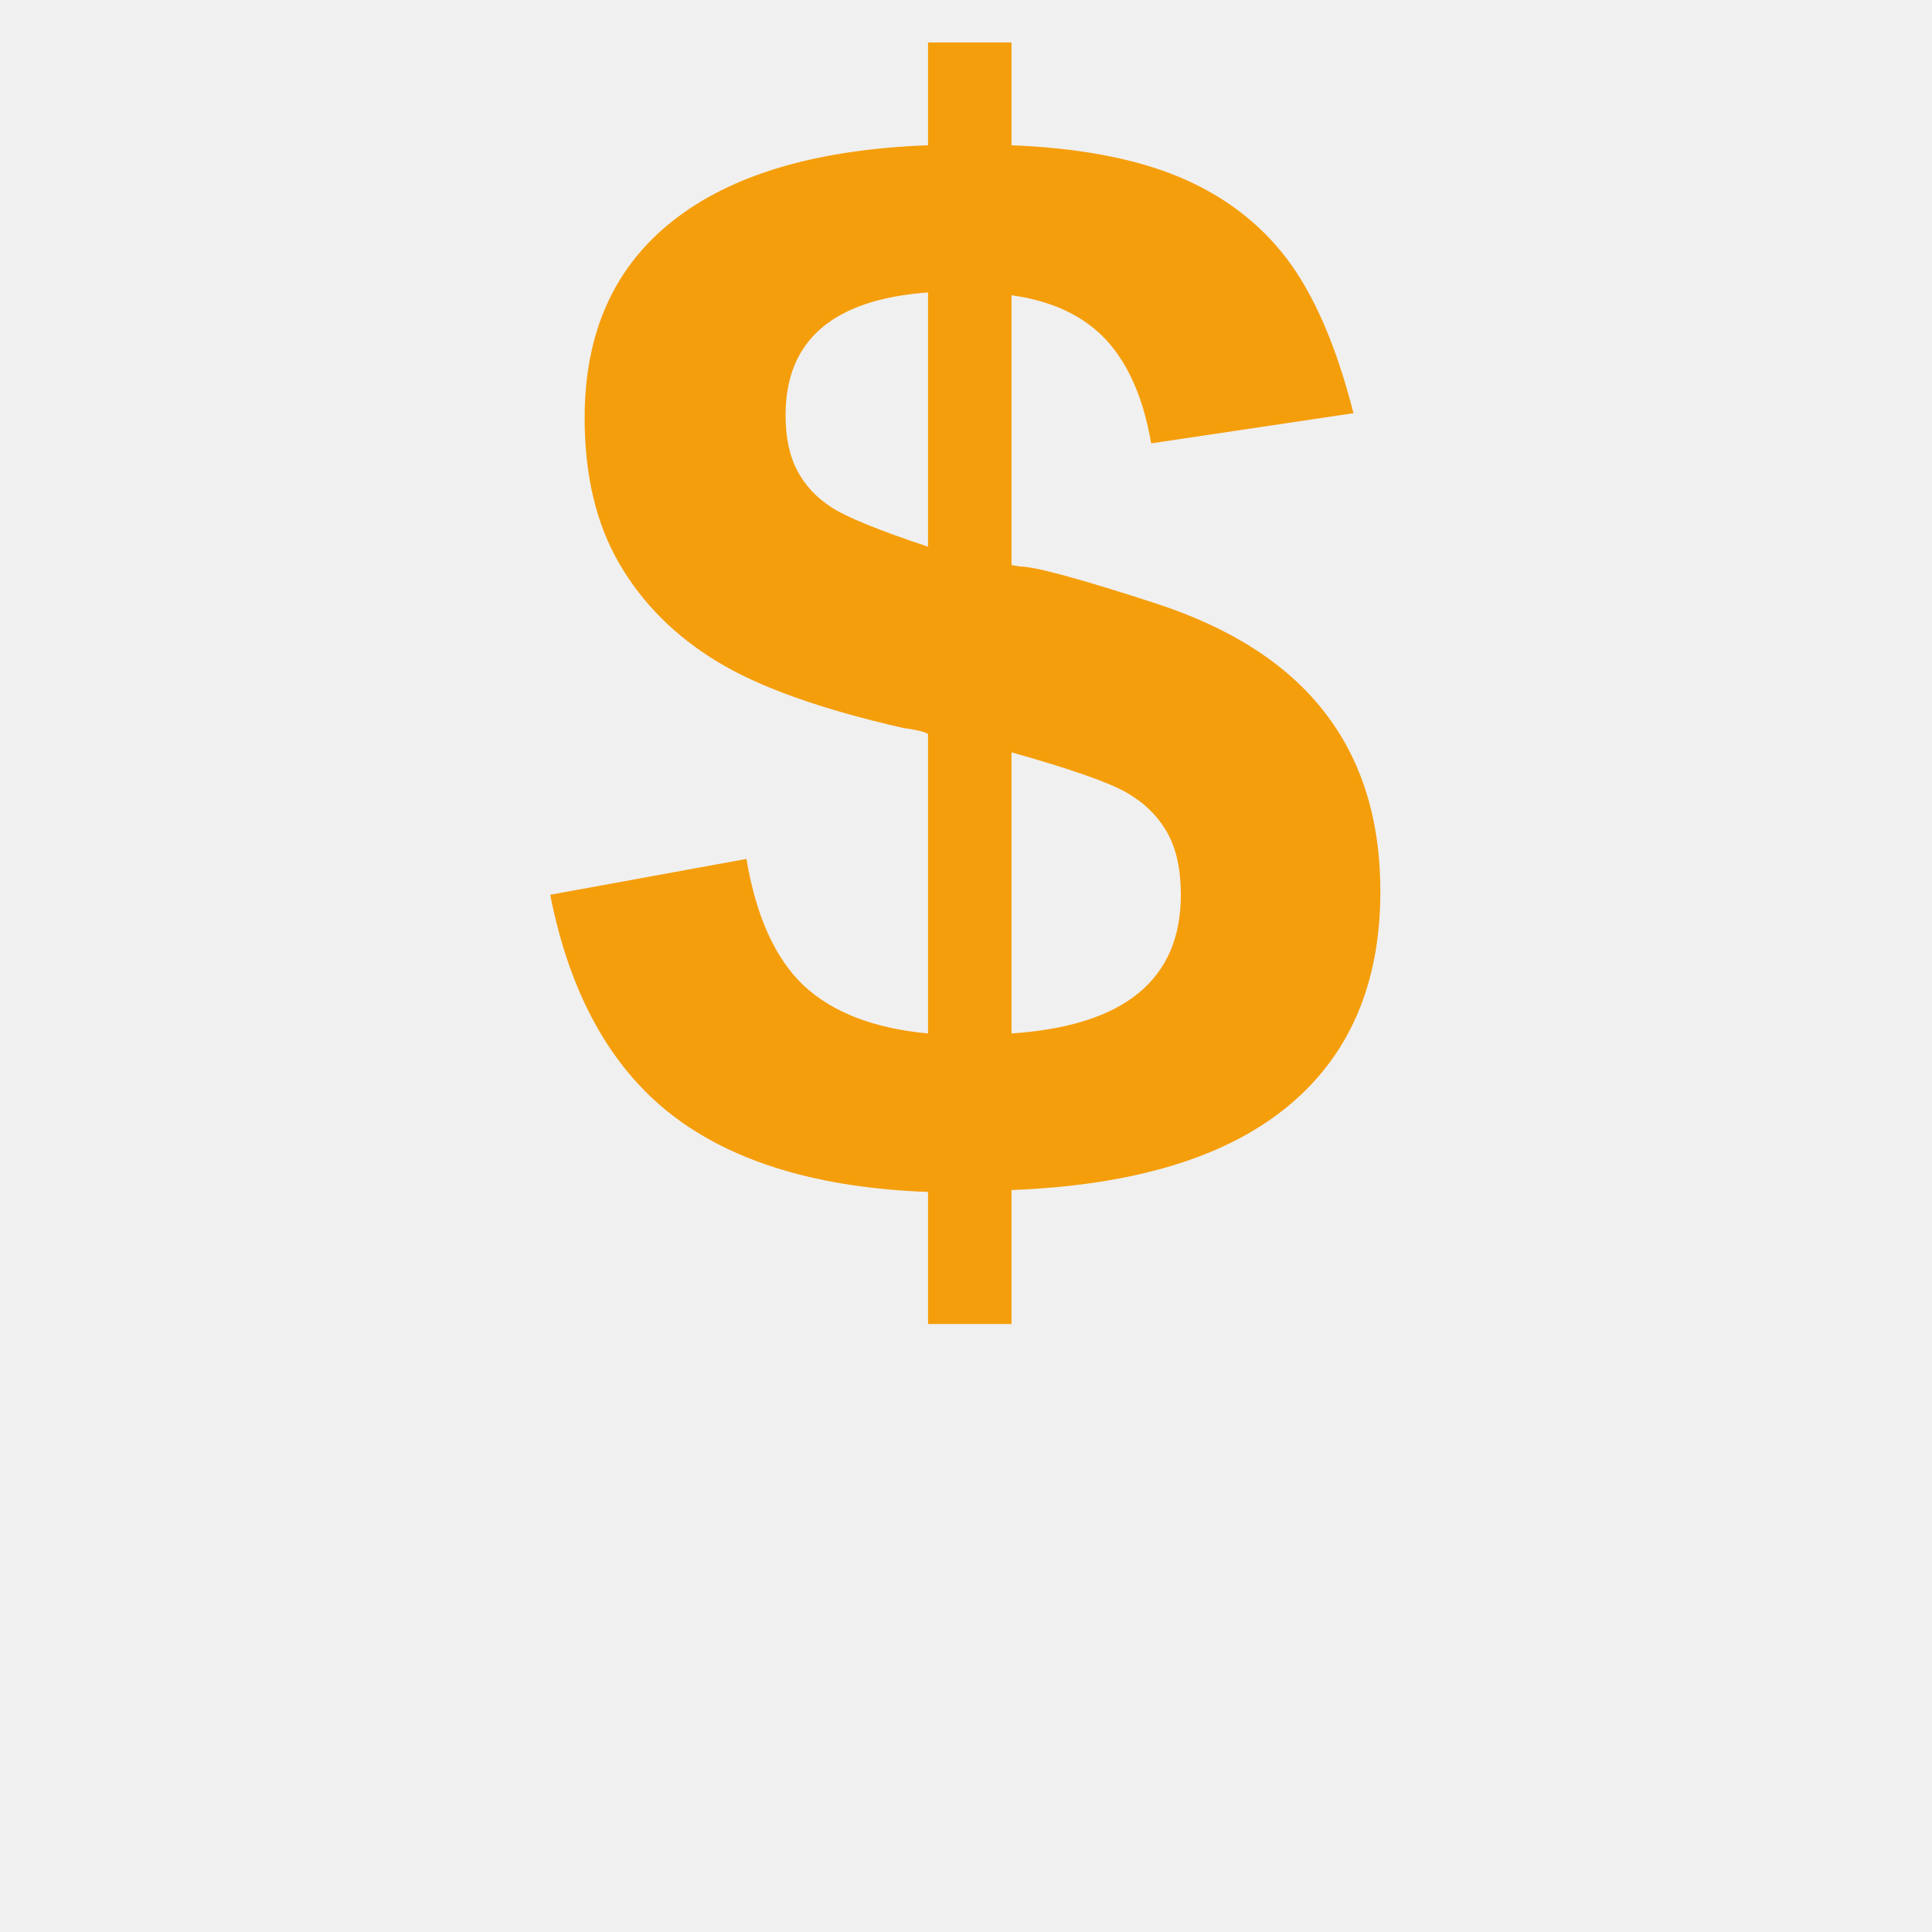
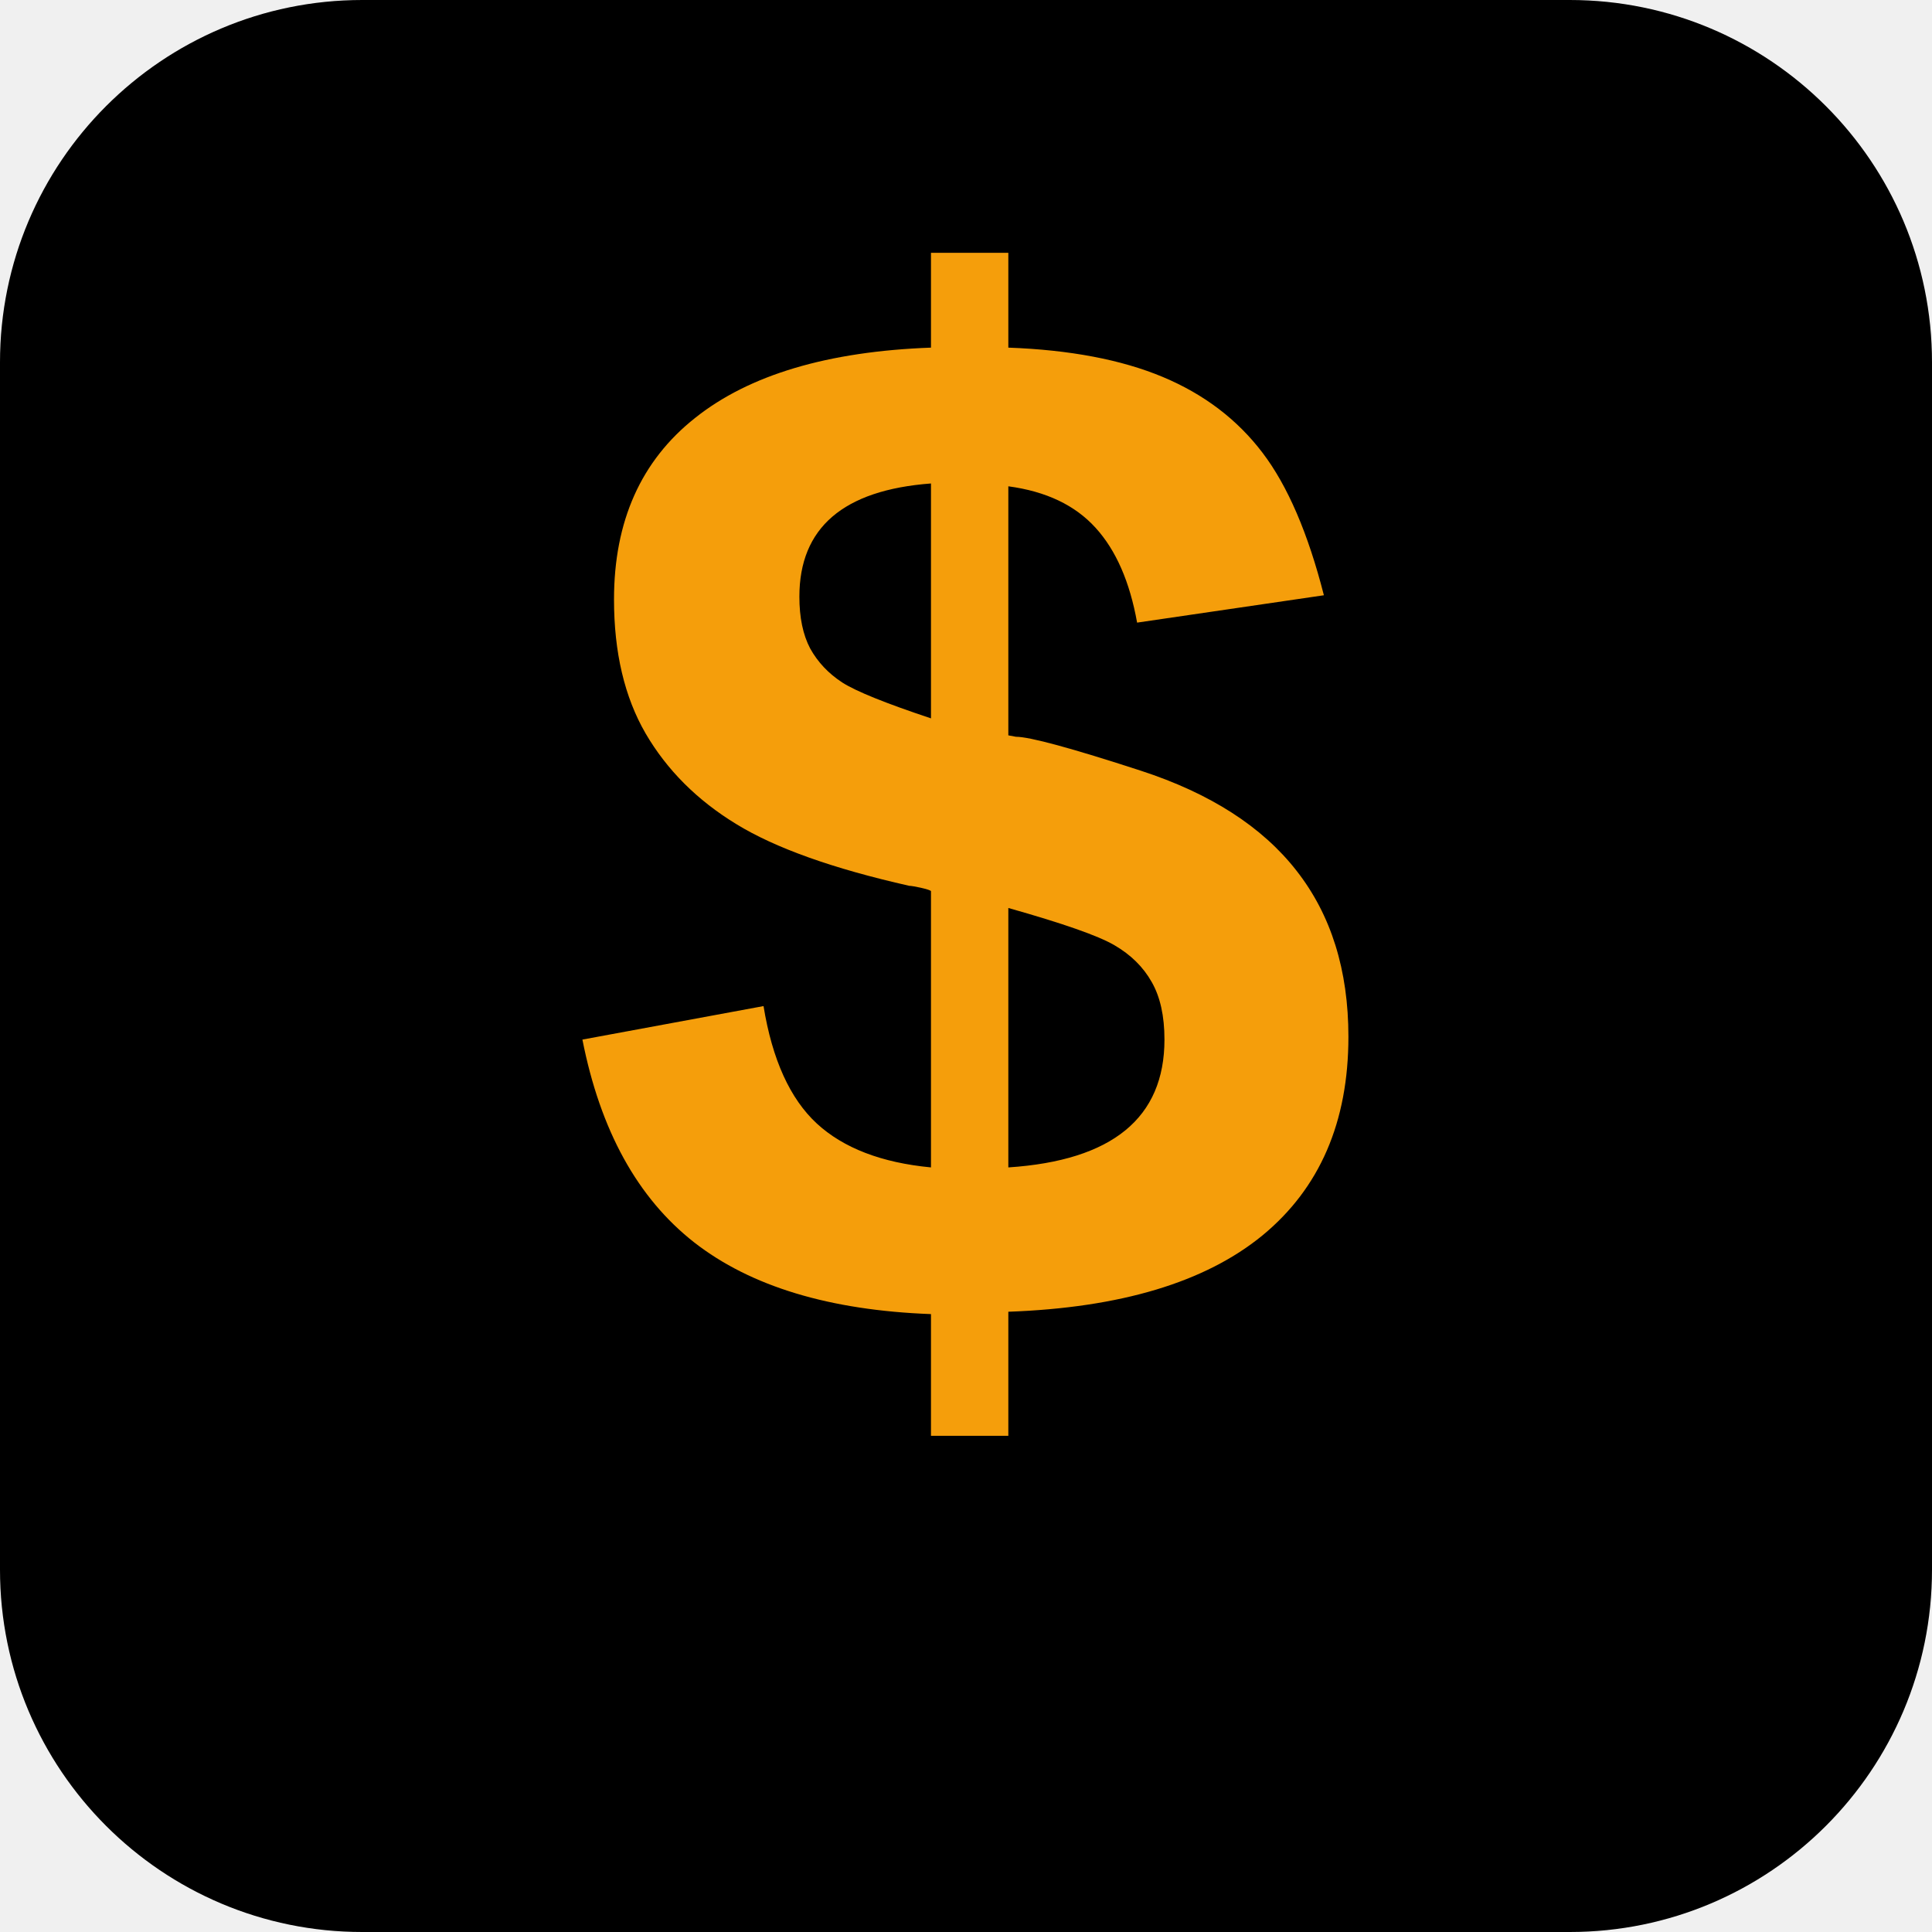
<svg xmlns="http://www.w3.org/2000/svg" viewBox="0 0 64 64">
-   <text x="32" y="40" text-anchor="middle" font-family="Arial, sans-serif" font-weight="bold" font-size="52" fill="#f59e0b">$</text>
+   <style>
+     @media (prefers-color-scheme: dark) {
+       .bg { fill: #ffffff; }
+     }
+     @media (prefers-color-scheme: light) {
+       .bg { fill: #374151; }
+     }
+   </style>
+   <rect class="bg" width="64" height="64" rx="12" />
+   <text x="32" y="44" text-anchor="middle" font-family="Arial, sans-serif" font-weight="bold" font-size="48" fill="#f59e0b">$</text>
</svg>
